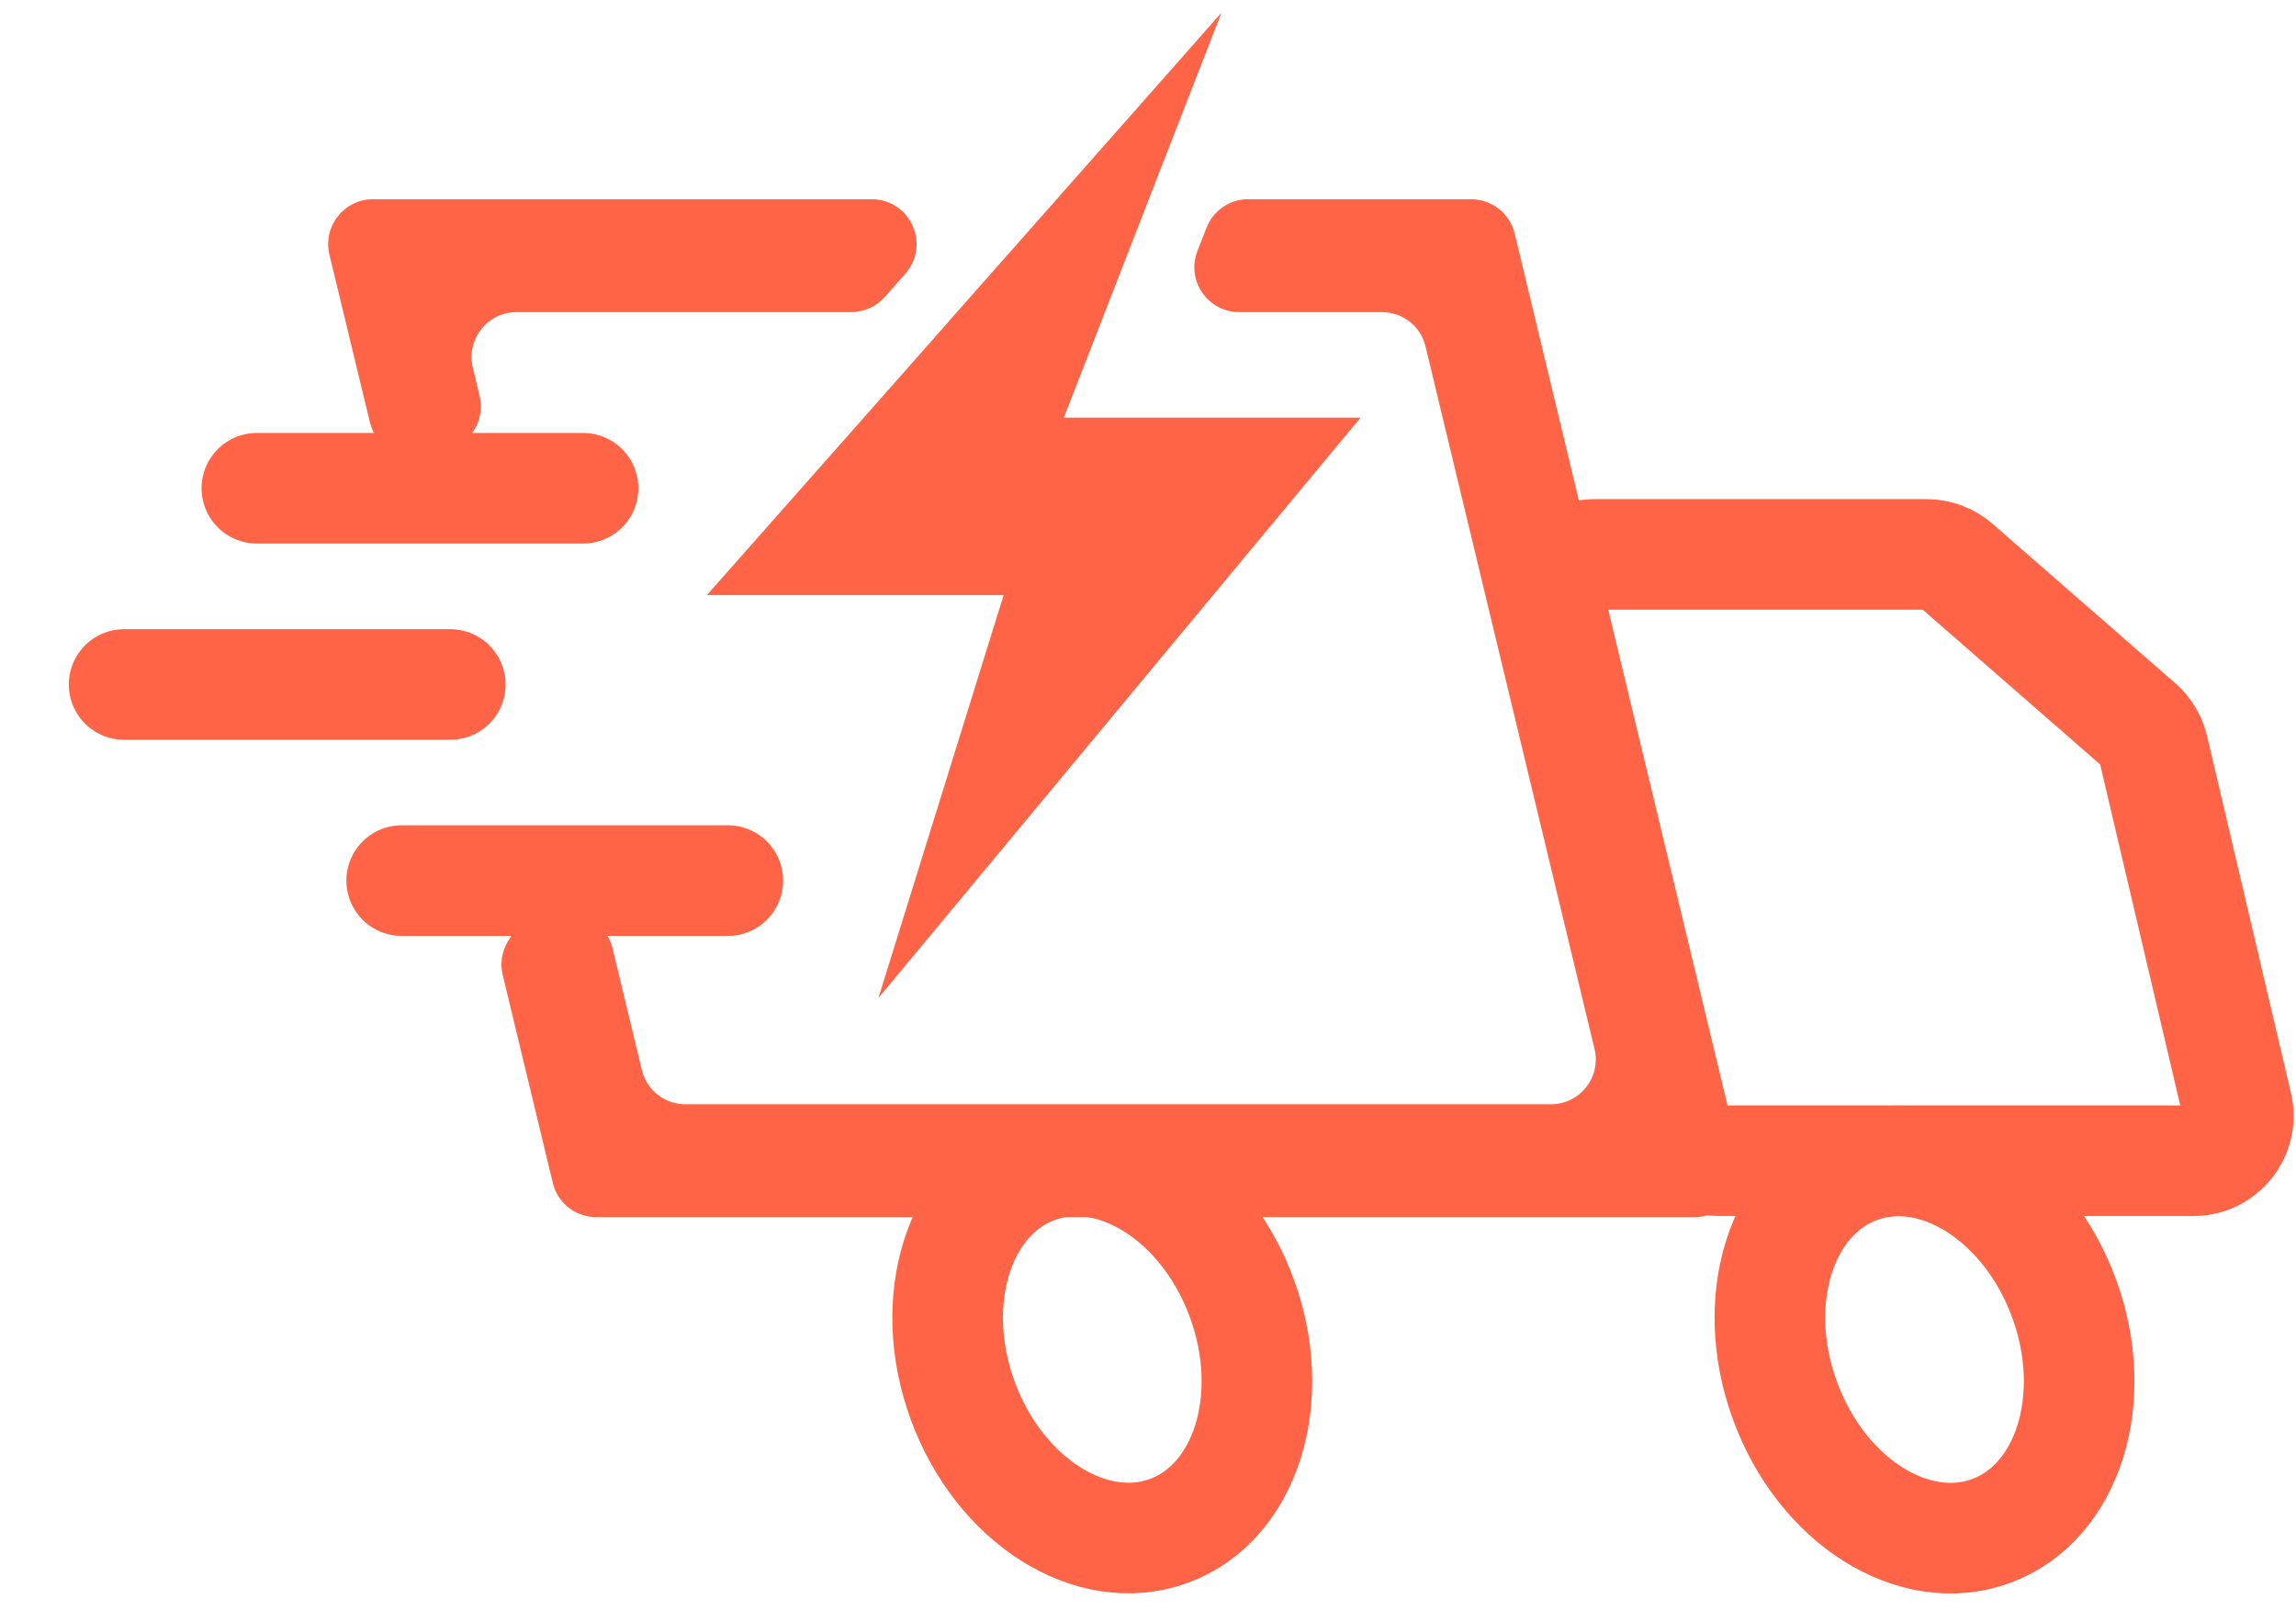
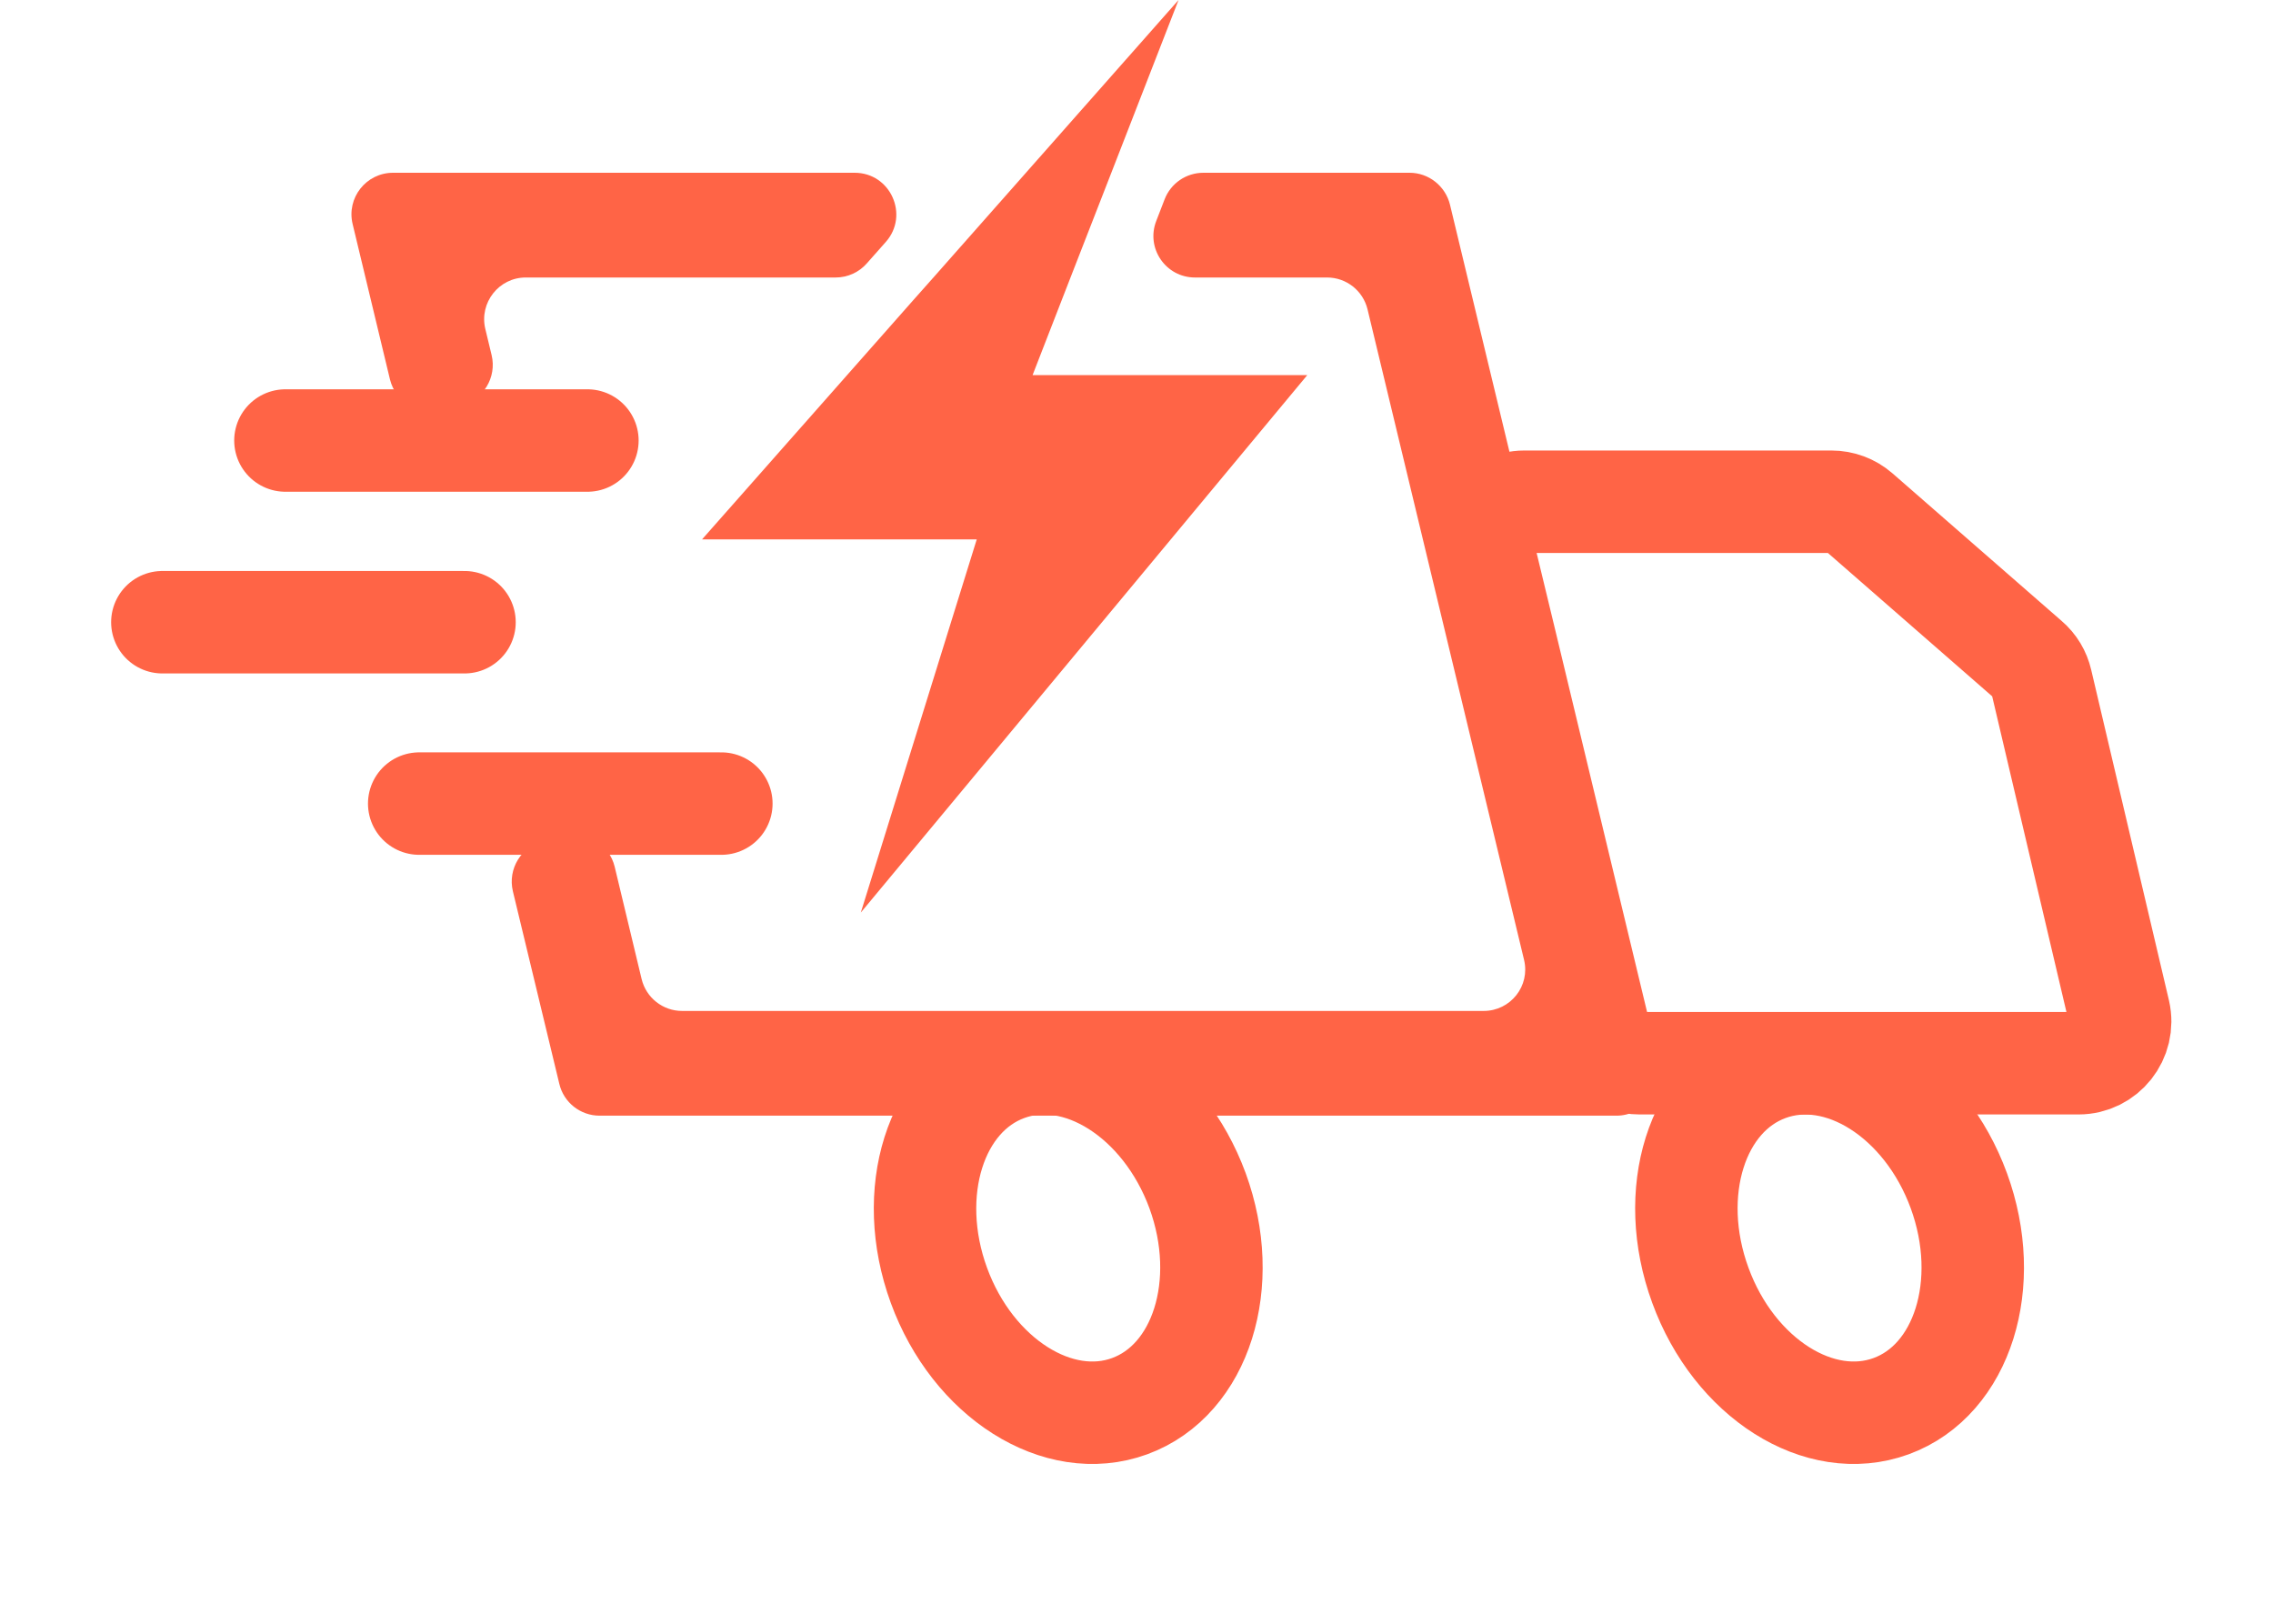
- <svg xmlns="http://www.w3.org/2000/svg" width="17" height="12" viewBox="0 0 17 12" fill="none">
-   <path d="M3.824 2.311C3.609 2.311 3.45 2.512 3.501 2.721L3.551 2.932C3.594 3.11 3.484 3.29 3.306 3.333L3.139 3.373C2.961 3.416 2.782 3.306 2.739 3.127L2.439 1.885C2.389 1.676 2.547 1.475 2.762 1.475H6.454C6.74 1.475 6.892 1.813 6.703 2.027L6.551 2.199C6.488 2.27 6.397 2.311 6.302 2.311H3.824Z" fill="#FF6446" />
-   <path d="M12.868 8.602C12.918 8.811 12.76 9.012 12.545 9.012H4.416C4.262 9.012 4.128 8.907 4.093 8.758L3.722 7.218C3.68 7.04 3.789 6.86 3.968 6.817L4.135 6.777C4.313 6.734 4.493 6.844 4.536 7.023L4.752 7.921C4.788 8.071 4.921 8.176 5.075 8.176H11.483C11.698 8.176 11.857 7.975 11.806 7.766L10.555 2.566C10.52 2.416 10.386 2.311 10.232 2.311H9.176C8.942 2.311 8.781 2.076 8.866 1.858L8.933 1.687C8.982 1.559 9.105 1.475 9.242 1.475H10.892C11.045 1.475 11.179 1.58 11.215 1.729L12.868 8.602Z" fill="#FF6446" />
-   <path d="M12.407 8.339C12.443 8.489 12.577 8.594 12.73 8.594H16.241C16.455 8.594 16.613 8.394 16.564 8.186L15.943 5.543C15.927 5.475 15.89 5.414 15.838 5.368L14.484 4.187C14.423 4.134 14.345 4.105 14.265 4.105H11.81C11.595 4.105 11.437 4.306 11.487 4.515L11.656 5.219L12.407 8.339Z" stroke="#FF6446" stroke-width="0.819" stroke-miterlimit="10" />
-   <path d="M14.741 11.336C15.312 11.127 15.555 10.356 15.283 9.614C15.011 8.871 14.328 8.439 13.758 8.648C13.187 8.857 12.944 9.628 13.216 10.37C13.487 11.113 14.17 11.545 14.741 11.336Z" stroke="#FF6446" stroke-width="0.819" stroke-miterlimit="10" />
-   <path d="M8.654 11.335C9.224 11.127 9.467 10.355 9.195 9.613C8.924 8.871 8.241 8.439 7.67 8.648C7.099 8.857 6.856 9.628 7.128 10.37C7.4 11.112 8.083 11.544 8.654 11.335Z" stroke="#FF6446" stroke-width="0.819" stroke-miterlimit="10" />
-   <path d="M4.317 3.615H1.902" stroke="#FF6446" stroke-width="0.819" stroke-miterlimit="10" stroke-linecap="round" />
-   <path d="M3.334 5.068H0.919" stroke="#FF6446" stroke-width="0.819" stroke-miterlimit="10" stroke-linecap="round" />
-   <path d="M5.389 6.52H2.974" stroke="#FF6446" stroke-width="0.819" stroke-miterlimit="10" stroke-linecap="round" />
-   <path d="M6.504 7.389L7.431 4.406H5.234L6.92 2.499L7.085 2.311L7.824 1.475L9.044 0.094L8.506 1.475L8.181 2.311L8.108 2.499L7.877 3.092H10.074L6.504 7.389Z" fill="#FF6446" />
+ <svg xmlns="http://www.w3.org/2000/svg" width="14" height="10" viewBox="0 0 14 10" fill="none">
+   <path d="M3.238 1.709C3.073 1.709 2.951 1.864 2.989 2.025L3.028 2.187C3.061 2.324 2.977 2.463 2.839 2.496L2.711 2.526C2.574 2.559 2.436 2.475 2.402 2.337L2.172 1.38C2.133 1.219 2.255 1.064 2.421 1.064H5.264C5.485 1.064 5.602 1.325 5.456 1.49L5.339 1.622C5.291 1.677 5.221 1.709 5.147 1.709H3.238Z" fill="#FF6446" />
+   <path d="M10.205 6.555C10.243 6.716 10.121 6.871 9.956 6.871H3.693C3.575 6.871 3.472 6.79 3.445 6.675L3.159 5.489C3.126 5.351 3.211 5.213 3.348 5.18L3.477 5.149C3.615 5.116 3.753 5.201 3.786 5.338L3.952 6.03C3.98 6.145 4.083 6.226 4.201 6.226H9.138C9.304 6.226 9.426 6.072 9.387 5.911L8.423 1.905C8.395 1.79 8.292 1.709 8.174 1.709H7.36C7.18 1.709 7.056 1.528 7.122 1.36L7.173 1.228C7.211 1.129 7.306 1.064 7.412 1.064H8.682C8.8 1.064 8.903 1.146 8.931 1.261L10.205 6.555Z" fill="#FF6446" />
+   <path d="M9.849 6.352C9.877 6.467 9.98 6.548 10.098 6.548H12.802C12.967 6.548 13.089 6.394 13.052 6.233L12.573 4.197C12.561 4.145 12.533 4.098 12.492 4.063L11.449 3.153C11.402 3.112 11.342 3.09 11.28 3.09H9.389C9.224 3.09 9.102 3.245 9.14 3.406L9.271 3.948L9.849 6.352Z" stroke="#FF6446" stroke-width="0.631" stroke-miterlimit="10" />
+   <path d="M11.648 8.66C12.088 8.499 12.274 7.905 12.065 7.333C11.856 6.762 11.33 6.428 10.89 6.589C10.45 6.75 10.263 7.344 10.473 7.916C10.682 8.488 11.208 8.821 11.648 8.66Z" stroke="#FF6446" stroke-width="0.631" stroke-miterlimit="10" />
+   <path d="M6.958 8.66C7.398 8.499 7.585 7.905 7.376 7.333C7.166 6.762 6.64 6.428 6.201 6.589C5.761 6.75 5.574 7.344 5.783 7.916C5.992 8.488 6.519 8.821 6.958 8.66Z" stroke="#FF6446" stroke-width="0.631" stroke-miterlimit="10" />
+   <path d="M3.618 2.713H1.758" stroke="#FF6446" stroke-width="0.631" stroke-miterlimit="10" stroke-linecap="round" />
+   <path d="M2.861 3.832H1" stroke="#FF6446" stroke-width="0.631" stroke-miterlimit="10" stroke-linecap="round" />
+   <path d="M4.443 4.949H2.582" stroke="#FF6446" stroke-width="0.631" stroke-miterlimit="10" stroke-linecap="round" />
+   <path d="M5.302 5.62L6.016 3.322H4.324L5.622 1.852L5.75 1.708L6.319 1.064L7.259 0L6.845 1.064L6.594 1.708L6.538 1.852L6.36 2.31H8.052L5.302 5.62Z" fill="#FF6446" />
</svg>
